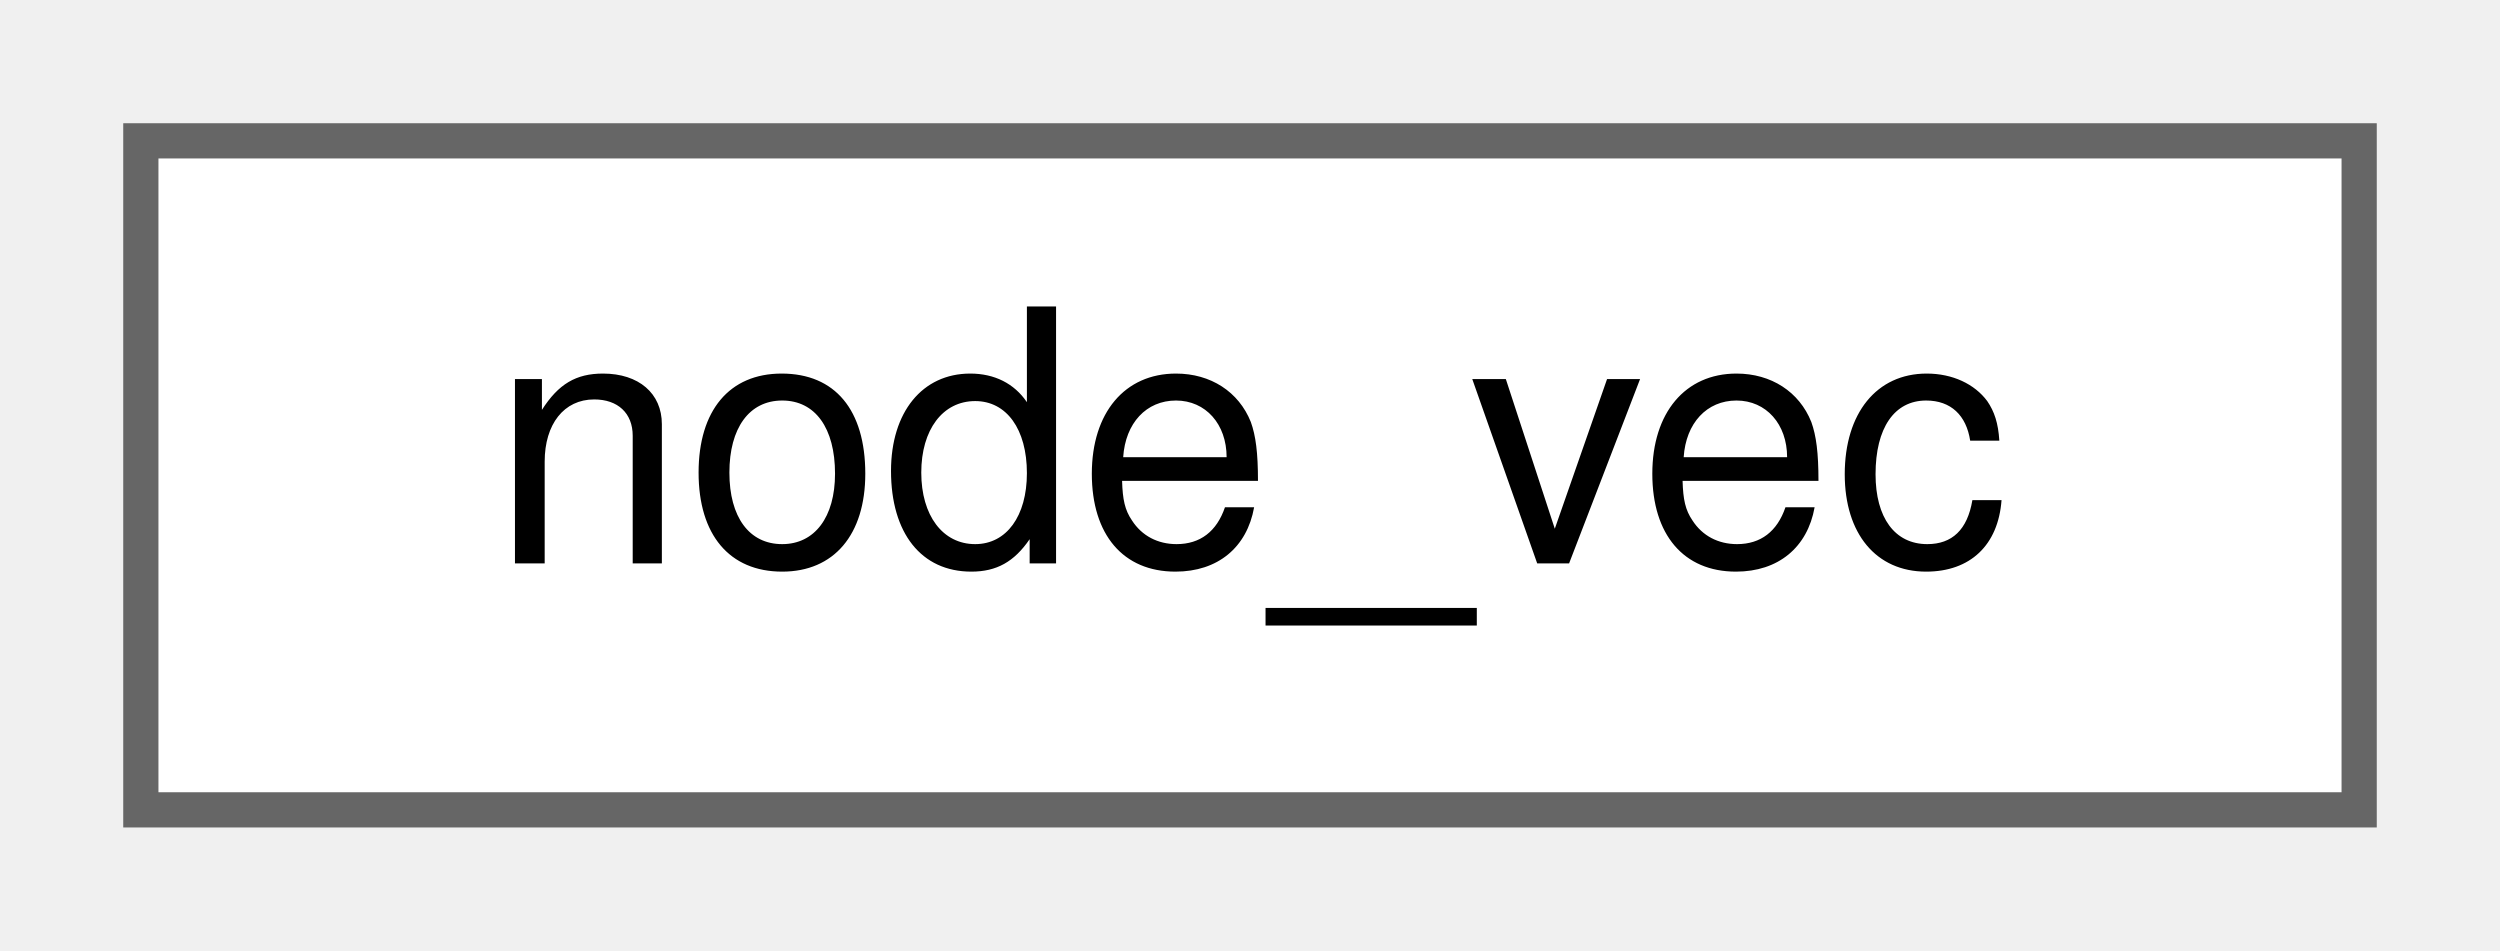
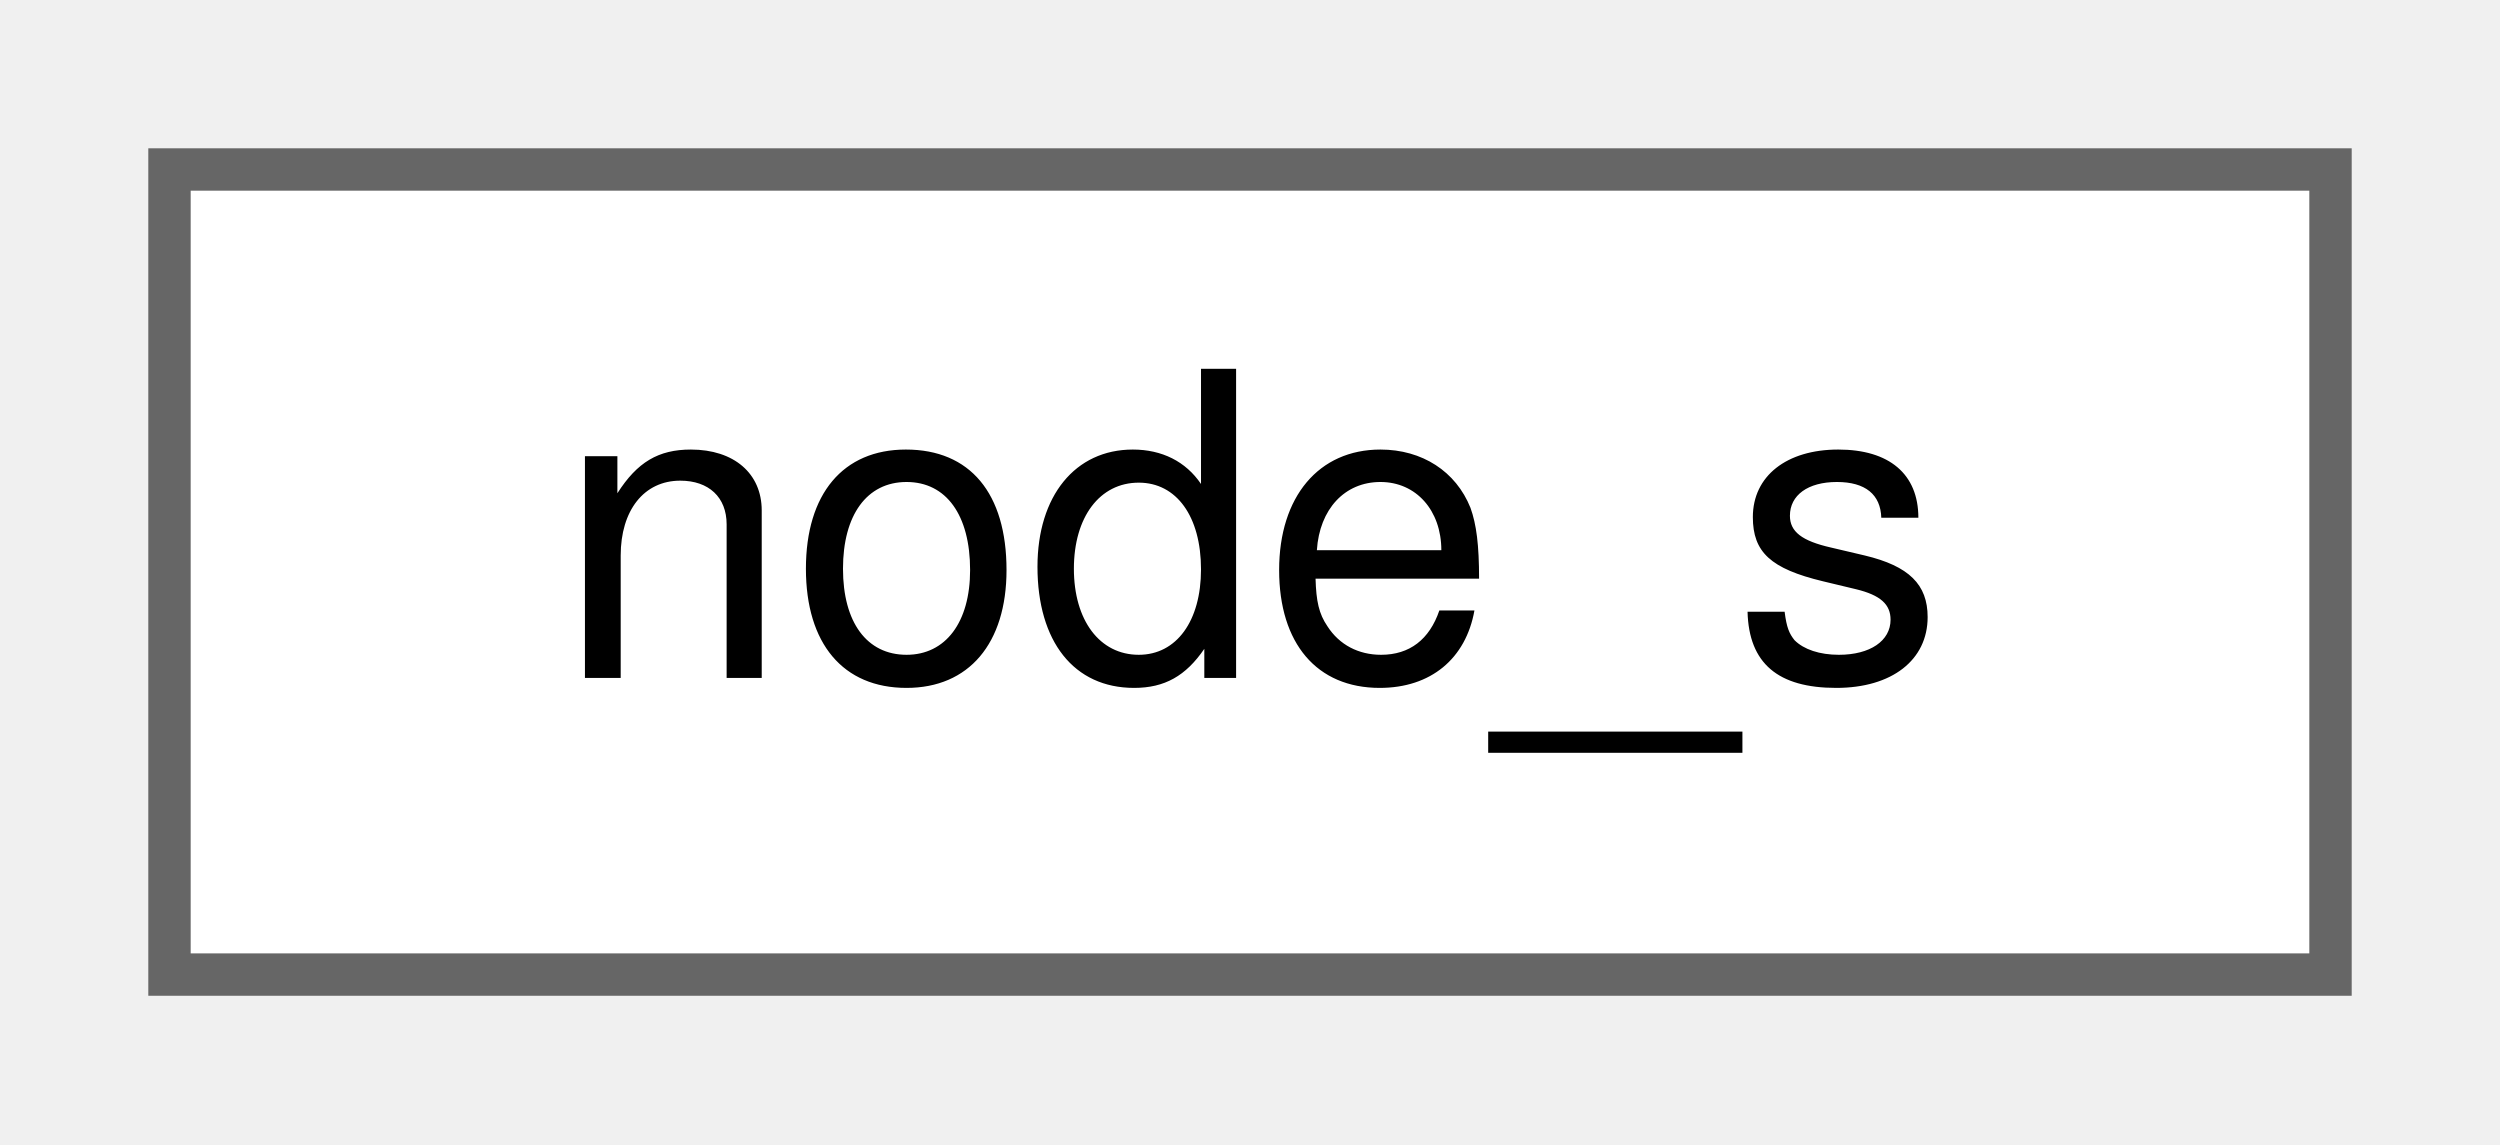
- <svg xmlns="http://www.w3.org/2000/svg" xmlns:xlink="http://www.w3.org/1999/xlink" width="71pt" height="27pt" viewBox="0.00 0.00 71.00 27.00">
+ <svg xmlns="http://www.w3.org/2000/svg" xmlns:xlink="http://www.w3.org/1999/xlink" width="59pt" height="27pt" viewBox="0.00 0.00 59.00 27.00">
  <g id="graph0" class="graph" transform="scale(1 1) rotate(0) translate(4 23)">
    <g id="Node000000" class="node">
      <g id="a_Node000000">
-         <a xlink:href="structnode__vec.html" target="_top" xlink:title=" ">
-           <polygon fill="white" stroke="#666666" points="63,-19 0,-19 0,0 63,0 63,-19" />
-           <text text-anchor="middle" x="31.5" y="-7" font-family="Helvetica,sans-Serif" font-size="10.00">node_vec</text>
+         <a xlink:href="structnode__s.html" target="_top" xlink:title=" ">
+           <polygon fill="white" stroke="#666666" points="51,-19 0,-19 0,0 51,0 51,-19" />
+           <text text-anchor="middle" x="25.5" y="-7" font-family="Helvetica,sans-Serif" font-size="10.00">node_s</text>
        </a>
      </g>
    </g>
  </g>
</svg>
